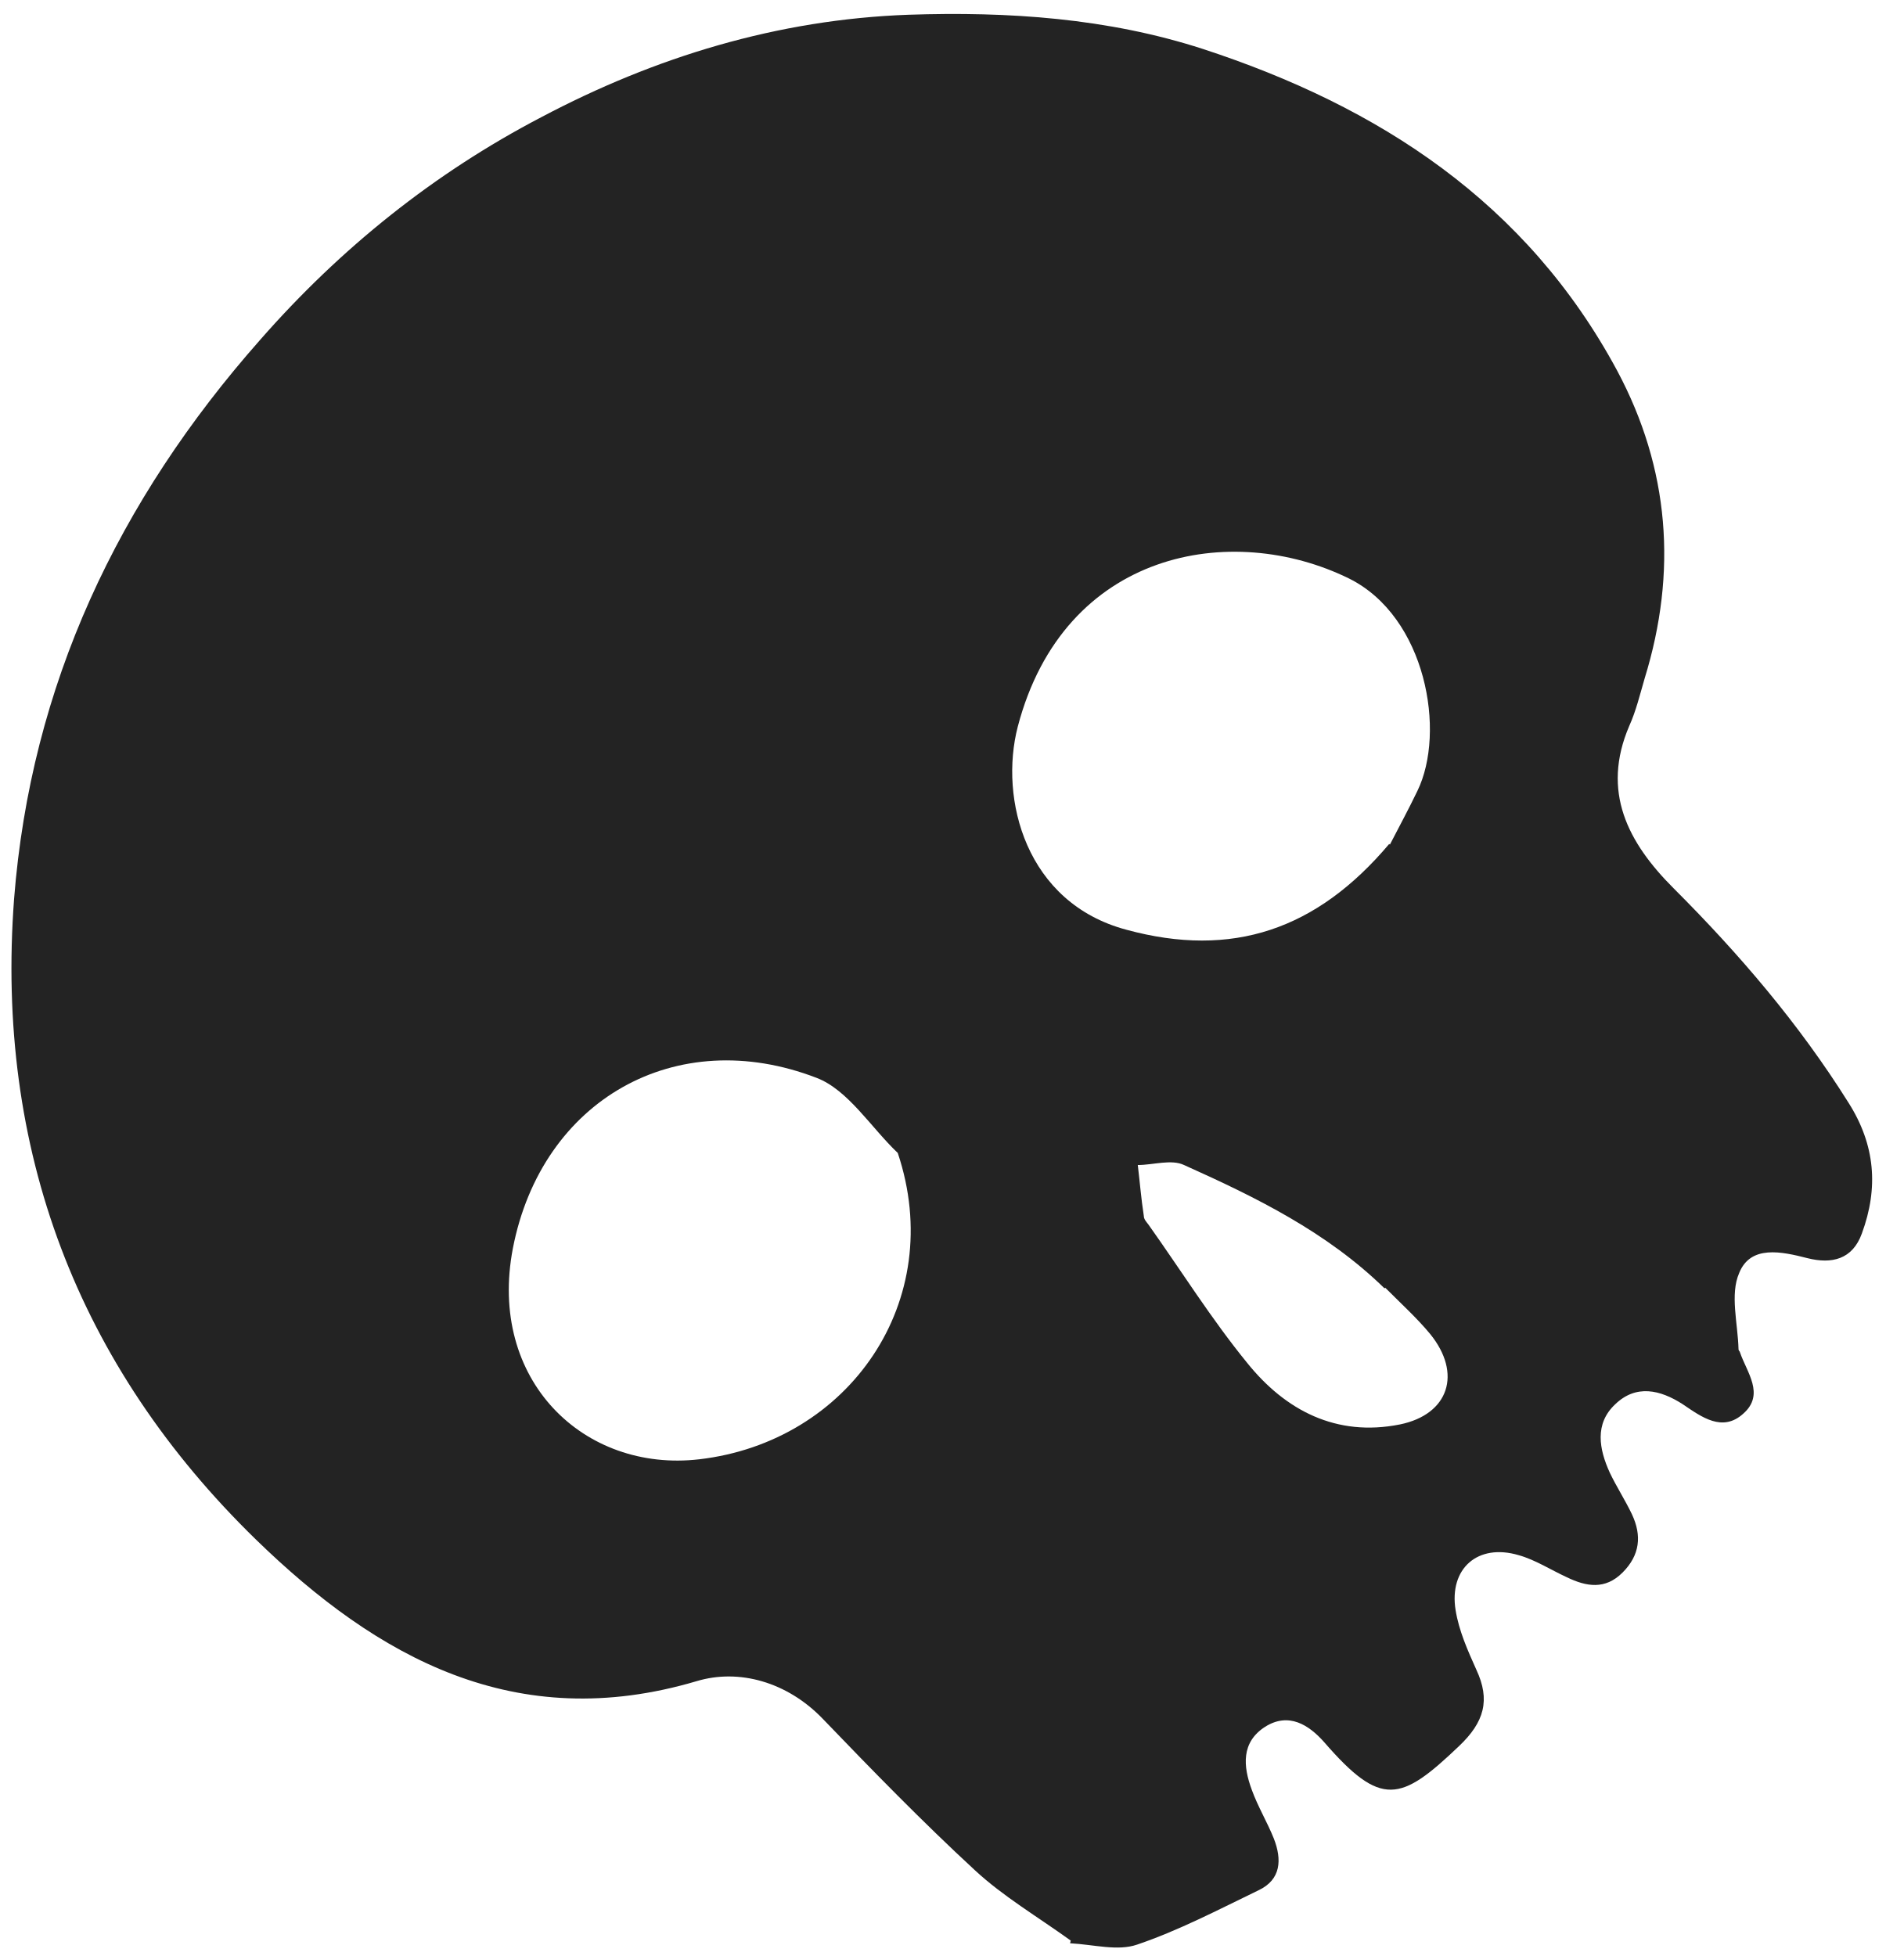
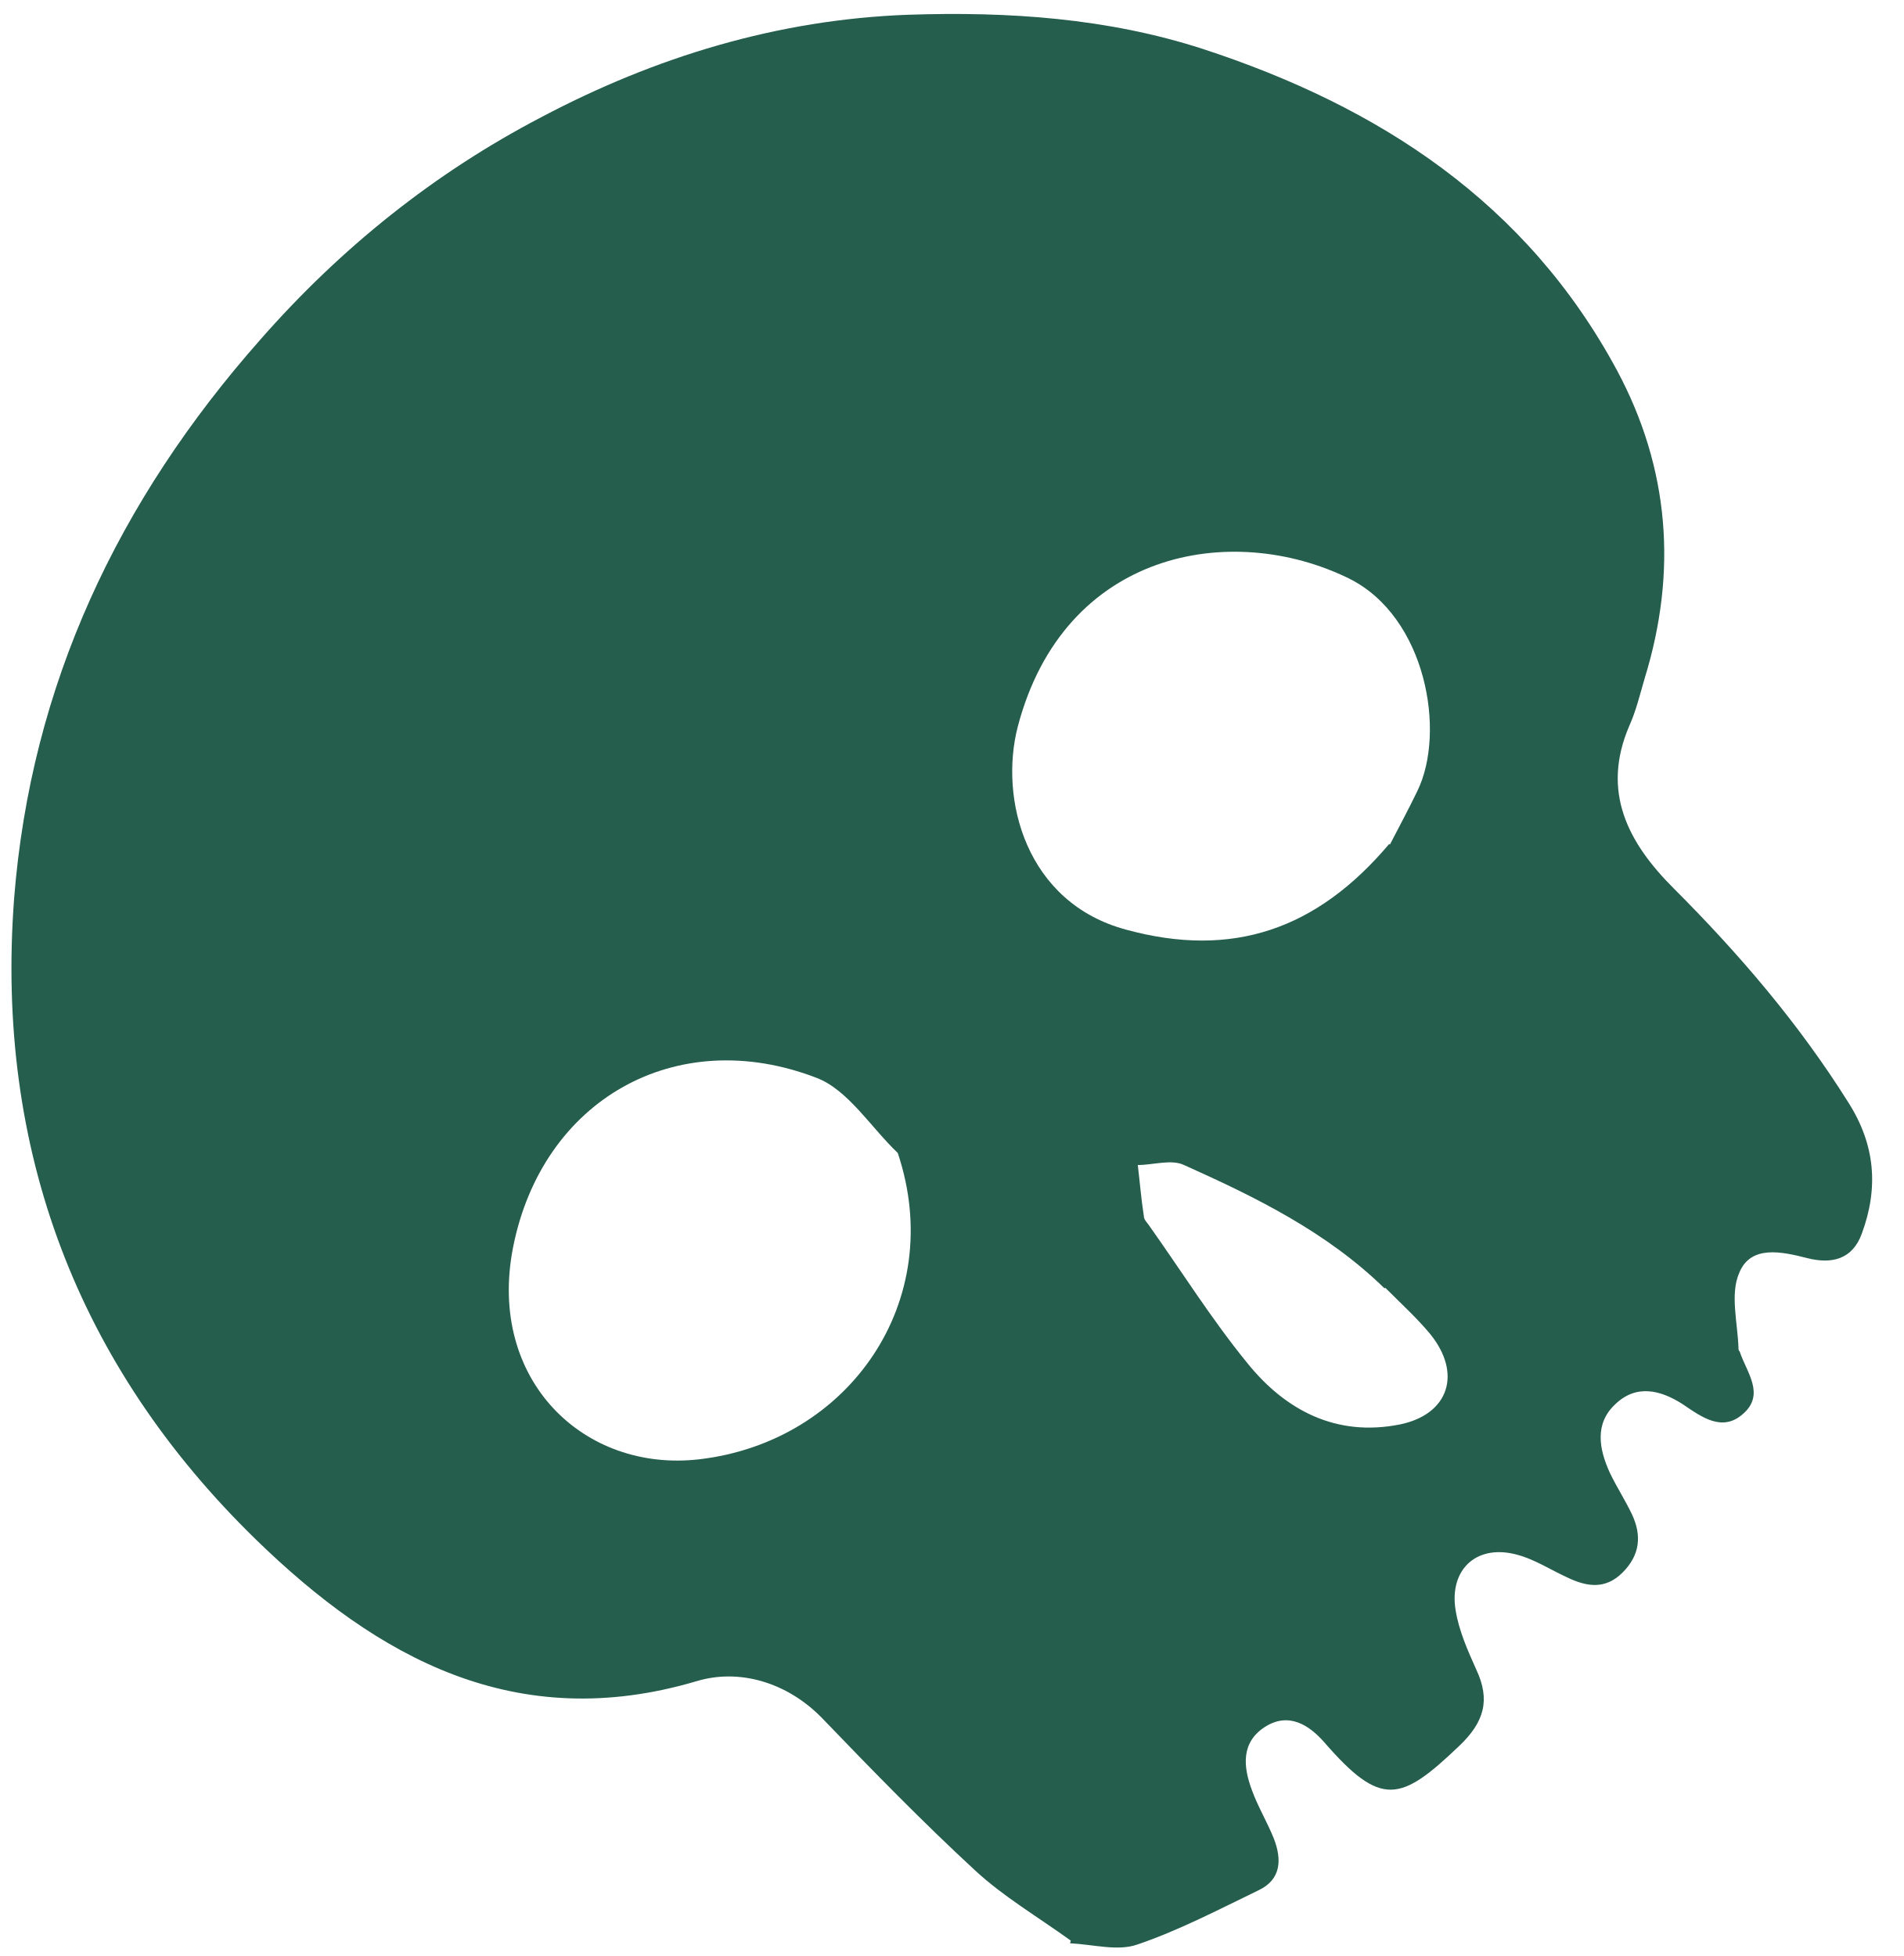
<svg xmlns="http://www.w3.org/2000/svg" id="Layer_1" data-name="Layer 1" version="1.1" viewBox="0 0 283.9 291.8">
  <defs>
    <style>
      .cls-1 {
-         fill: #232323;
+         fill: #255E4D;
        stroke-width: 0px;
      }
    </style>
  </defs>
  <path class="cls-1" d="M159.7,289.5c-5-3.6-10.1-6.6-14.3-10.5-7.8-7.2-15.3-14.9-22.7-22.6-5.3-5.5-12.5-7.5-18.8-5.6-27,8-47.6-3.5-65.7-21.1C11.5,203.7-.7,171.4,2.1,134.1c2.5-31.9,15.5-59.4,36.7-83.4,12-13.7,26-24.9,41.9-33.2,17-9,35.3-14.6,54.8-15.3,14.9-.5,29.7.5,43.9,5.1,26.3,8.6,48.3,22.9,61.8,48,7.8,14.6,9,30,4.1,45.9-.7,2.4-1.3,4.9-2.3,7.1-4.2,9.8-.2,17.4,6.6,24.2,9.8,9.8,18.7,20.2,26.1,32,4,6.3,4.5,12.7,2,19.5-1.4,3.9-4.5,4.6-8.1,3.7-3.9-1-8.5-2-10.2,2.2-1.4,3.2-.2,7.5-.1,11.4,0,.2.2.3.2.4,1,3,3.8,6.3.5,9.2-3.1,2.8-6.2.5-9-1.4-3.4-2.2-7-3-10.1,0-3.1,2.9-2.4,6.7-.8,10.2,1,2.1,2.3,4.1,3.3,6.2,1.5,3.2,1.2,6.1-1.4,8.7-2.6,2.6-5.4,2.1-8.3.7-2.4-1.1-4.7-2.6-7.2-3.3-6.1-1.8-10.4,2-9.4,8.2.5,3.1,1.8,6,3.1,8.9,2.1,4.5,1.2,7.8-2.6,11.4-8.7,8.3-11.6,9.2-20.1-.6-2.3-2.6-5.3-4.5-8.8-2.3-3.6,2.3-3.3,5.9-2,9.4.9,2.5,2.3,4.8,3.3,7.3,1.2,3.1,1.1,6.1-2.3,7.7-6,2.9-11.9,6-18.1,8.1-2.9,1-6.4,0-10-.2M207.3,126c1.4-2.7,2.8-5.3,4.1-8,4.3-8.8,1.3-26-10.2-31.7-17.5-8.6-42.5-4.2-49.4,22.1-2.8,10.8,1.2,26.3,16.2,30.3,15.8,4.3,28.4,0,39.2-12.8M133.9,172c-4-3.8-7.4-9.4-12.1-11.2-21-8.1-41,3.3-45.3,25.4-3.8,19.7,10.6,33.5,27.8,31.5,22.3-2.6,37-23.6,29.6-45.7M206.5,192.2c-8.6-8.4-19.2-13.6-29.9-18.4-1.9-.9-4.6,0-6.9,0,.3,2.5.5,5,.9,7.6,0,.5.4.9.7,1.3,4.9,6.9,9.4,14.1,14.7,20.6,5.7,7.1,13.3,11.1,22.8,9.2,7.3-1.5,9.3-7.6,4.5-13.5-1.9-2.3-4.1-4.3-6.7-6.9Z" />
</svg>
